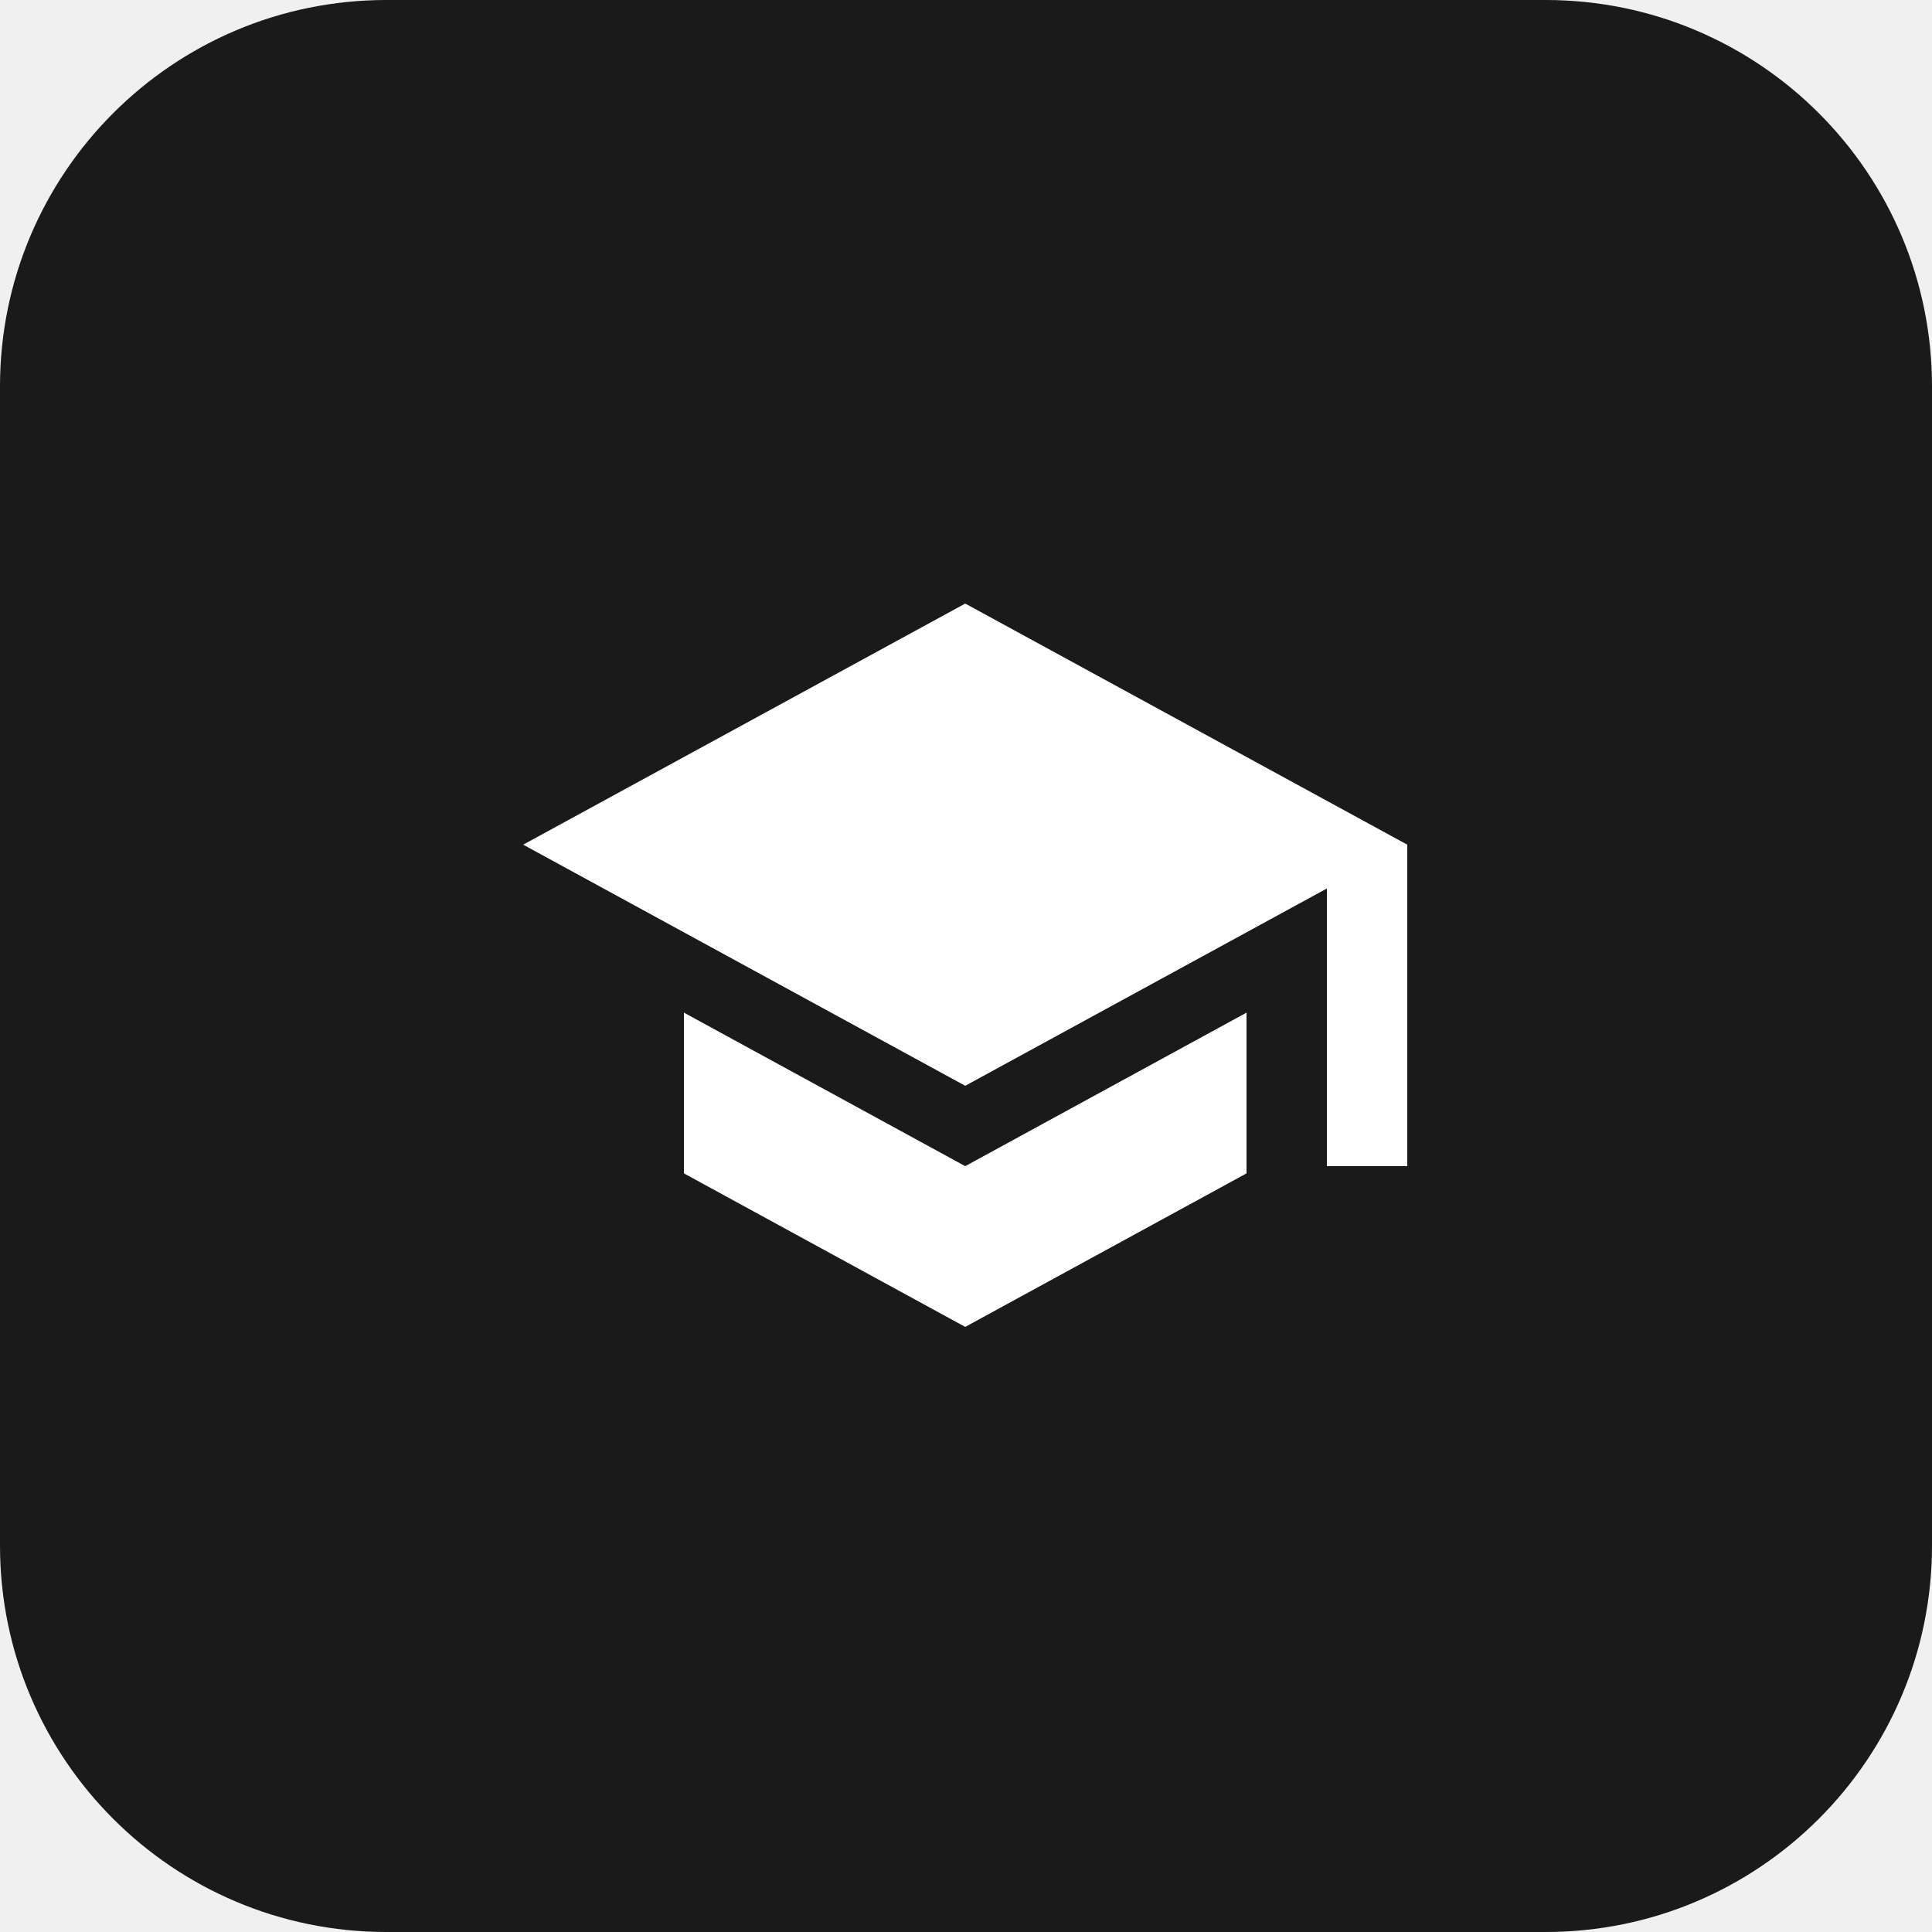
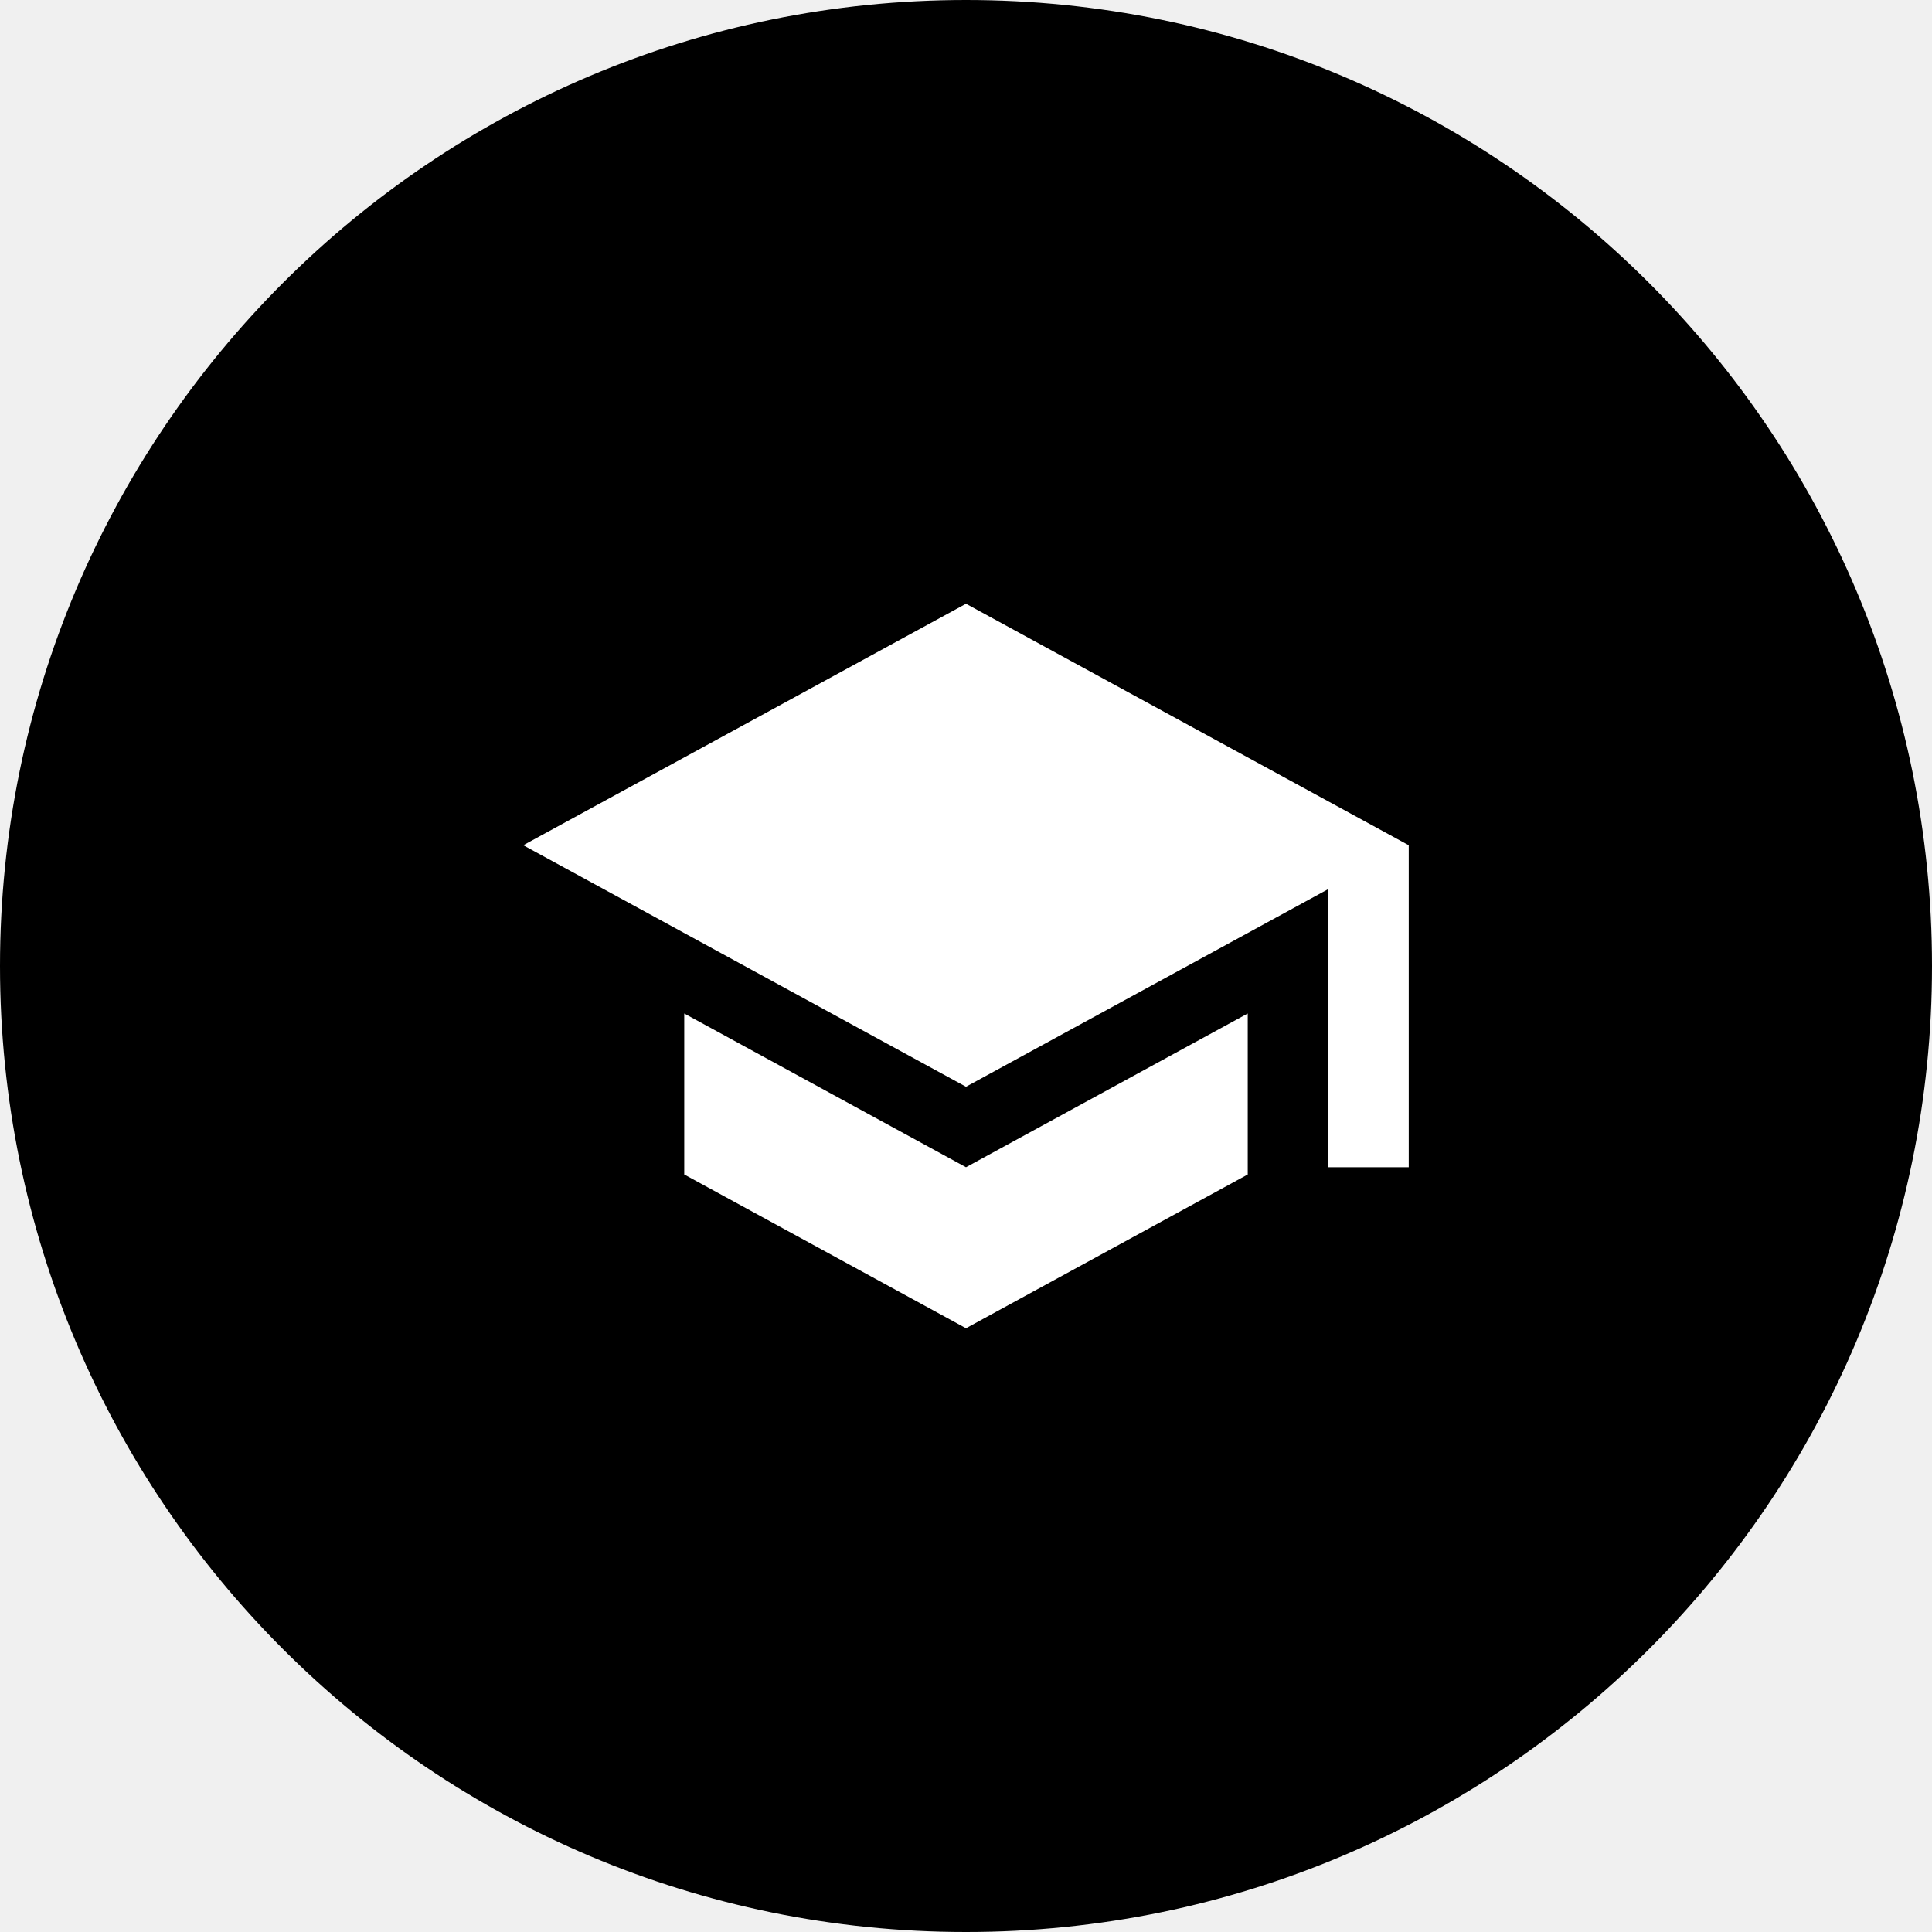
- <svg xmlns="http://www.w3.org/2000/svg" viewBox="0 0 100 100">
-   <rect width="100" height="100" fill="#1a1a1a" rx="20" />
-   <g transform="translate(25, 25) scale(2.08)">
-     <path fill="white" d="M12 3L1 9l11 6 9-4.91V17h2V9M5 13.18v4L12 21l7-3.82v-4L12 17l-7-3.82z" />
+ <svg xmlns="http://www.w3.org/2000/svg" viewBox="0 0 100 100" role="img" aria-label="StudyShare logo">
+   <rect width="100" height="100" fill="#000" rx="50" />
+   <g transform="translate(25, 25) scale(2.0833)">
+     <path fill="#fff" d="M12 3L1 9l11 6 9-4.91V17h2V9M5 13.18v4L12 21l7-3.82v-4L12 17l-7-3.82z" />
  </g>
</svg>
